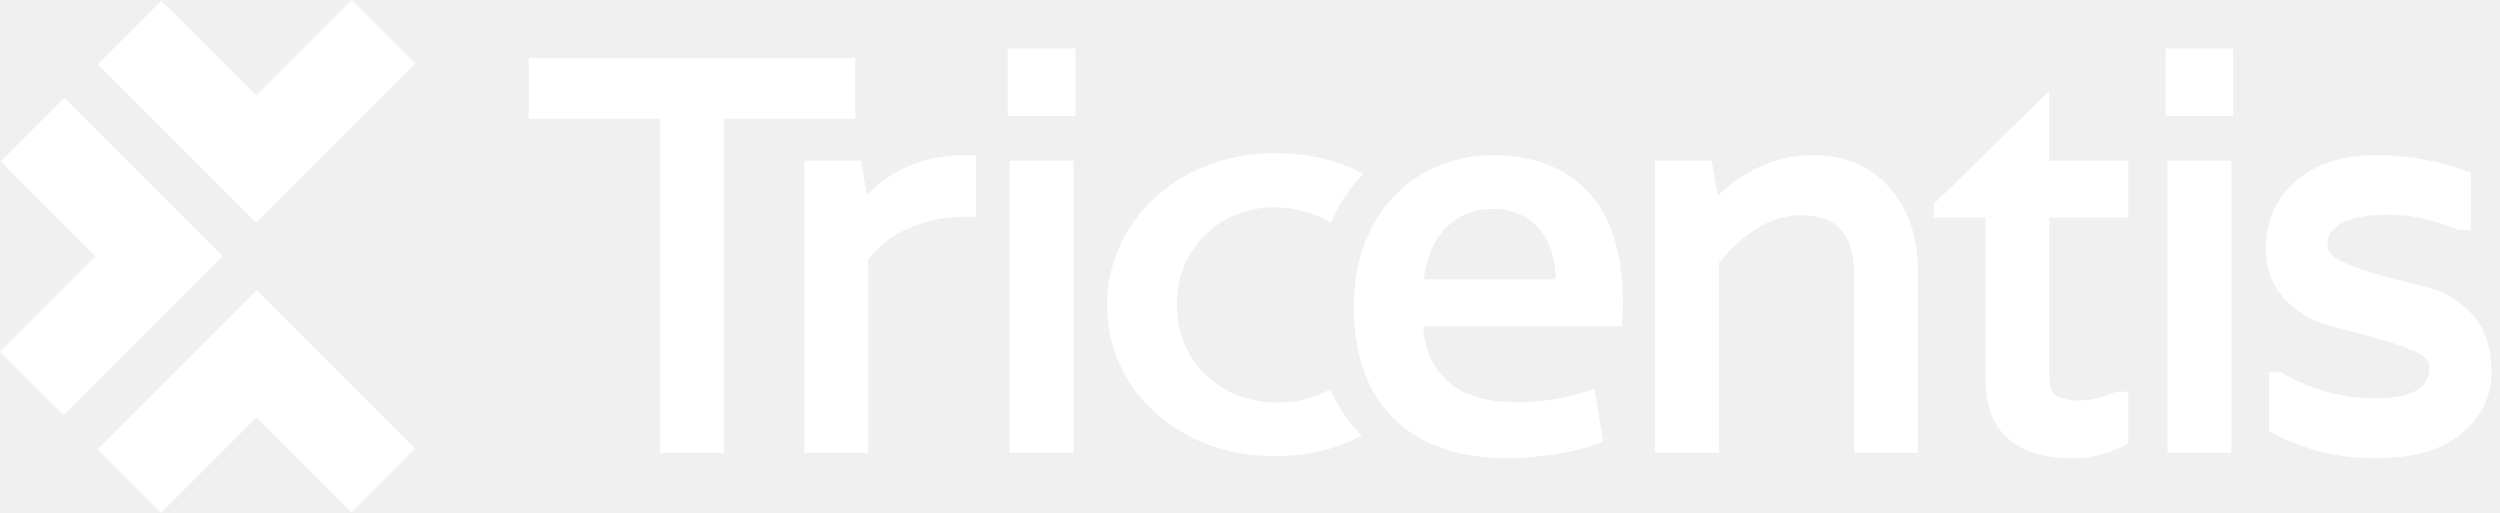
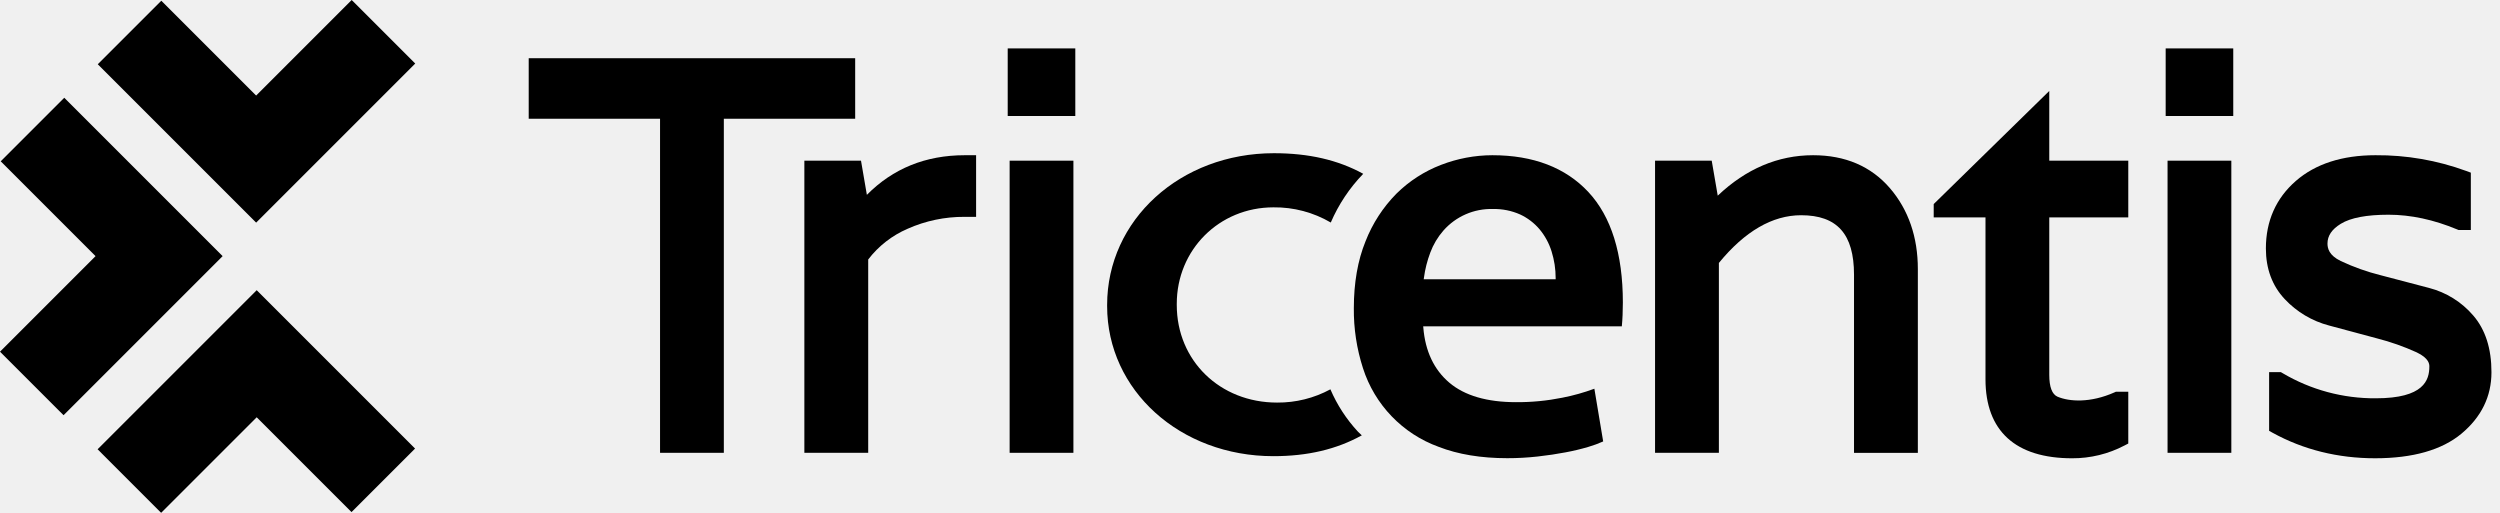
<svg xmlns="http://www.w3.org/2000/svg" width="195" height="40" viewBox="0 0 195 40" fill="none">
  <g clip-path="url(#clip0_445_2887)">
-     <path d="M66.704 4.541H41.239V9.262H51.484V35.319H56.459V9.262H66.704V4.541Z" fill="white" />
-     <path d="M67.616 15.198L67.158 12.532H62.74V35.319H67.72V20.239C68.524 19.19 69.582 18.365 70.796 17.843C72.196 17.22 73.712 16.903 75.244 16.914H76.136V12.107H75.244C72.203 12.107 69.645 13.146 67.616 15.198Z" fill="white" />
-     <path d="M83.874 3.776H78.601V9.048H83.874V3.776Z" fill="white" />
-     <path d="M83.726 12.533H78.751V35.319H83.726V12.533Z" fill="white" />
-     <path d="M141.423 12.107C138.689 12.107 136.19 13.168 133.984 15.262L133.514 12.532H129.094V35.319H134.073V20.509C136.095 18.038 138.253 16.788 140.487 16.788C143.299 16.788 144.613 18.26 144.613 21.421V35.322H149.592V20.993C149.592 18.488 148.861 16.365 147.418 14.681C145.947 12.973 143.933 12.107 141.423 12.107Z" fill="white" />
-     <path d="M159.843 7.095L150.829 15.916V16.957H154.868V29.582C154.868 33.614 157.206 35.746 161.627 35.746C163.048 35.752 164.45 35.41 165.709 34.75L166.006 34.595V30.556H165.039L164.931 30.605C163.039 31.445 161.407 31.33 160.488 30.943C160.061 30.757 159.843 30.185 159.843 29.236V16.956H166.006V12.532H159.843V7.095Z" fill="white" />
-     <path d="M174.194 3.776H168.922V9.048H174.194V3.776Z" fill="white" />
-     <path d="M174.044 12.533H169.069V35.319H174.044V12.533Z" fill="white" />
-     <path d="M192.915 24.612C192.012 23.555 190.804 22.803 189.457 22.456L185.692 21.468C184.621 21.201 183.578 20.828 182.578 20.359C181.652 19.909 181.544 19.363 181.544 18.994C181.544 18.39 181.882 17.887 182.578 17.459C183.349 16.984 184.602 16.748 186.304 16.748C188.035 16.748 189.836 17.135 191.66 17.896L191.763 17.939H192.725V13.467L192.363 13.333C190.095 12.504 187.698 12.088 185.284 12.107C182.693 12.107 180.605 12.783 179.075 14.114C177.525 15.466 176.739 17.244 176.739 19.378C176.739 20.963 177.233 22.292 178.207 23.328C179.145 24.331 180.347 25.046 181.676 25.393L185.422 26.398C186.476 26.668 187.503 27.031 188.493 27.48C189.489 27.951 189.489 28.428 189.489 28.584C189.489 29.65 189.063 31.067 185.324 31.067C182.763 31.087 180.243 30.408 178.04 29.104L177.909 29.027H176.991V33.605L177.276 33.763C179.671 35.078 182.357 35.745 185.258 35.745C188.196 35.745 190.461 35.1 191.988 33.831C193.544 32.537 194.334 30.925 194.334 29.04C194.338 27.192 193.858 25.701 192.915 24.612Z" fill="white" />
-     <path d="M116.404 12.107C115.034 12.11 113.677 12.366 112.399 12.861C111.102 13.359 109.921 14.12 108.931 15.096C107.879 16.159 107.057 17.426 106.512 18.819C105.906 20.304 105.599 22.059 105.599 24.035C105.583 25.622 105.823 27.201 106.31 28.712C107.22 31.566 109.403 33.836 112.22 34.855C113.729 35.442 115.529 35.739 117.57 35.739C118.361 35.739 119.151 35.696 119.938 35.608C120.712 35.521 121.442 35.413 122.105 35.285C122.706 35.174 123.302 35.032 123.89 34.858C124.286 34.743 124.673 34.599 125.048 34.432L124.361 30.32C123.551 30.619 122.719 30.854 121.871 31.019C120.678 31.26 119.461 31.378 118.243 31.369C115.987 31.369 114.24 30.858 113.048 29.849C111.856 28.84 111.168 27.395 111.019 25.555L111.01 25.454H126.502C126.528 25.193 126.548 24.894 126.562 24.567C126.576 24.191 126.583 23.874 126.583 23.595C126.583 19.791 125.678 16.891 123.894 14.979C122.11 13.067 119.591 12.107 116.404 12.107ZM121.341 21.781H111.05L111.065 21.676C111.154 21.002 111.322 20.338 111.562 19.703C111.797 19.071 112.144 18.488 112.588 17.981C113.561 16.877 114.976 16.261 116.448 16.302C117.179 16.287 117.903 16.432 118.572 16.729C119.154 17 119.669 17.394 120.084 17.882C120.507 18.39 120.826 18.976 121.022 19.606C121.235 20.282 121.343 20.987 121.341 21.696V21.781Z" fill="white" />
-     <path d="M99.364 11.95C92.066 11.95 86.356 17.149 86.356 23.787V23.874C86.356 30.44 92.047 35.581 99.323 35.581C101.989 35.581 104.247 35.05 106.223 33.956L106.167 33.907C106.082 33.828 105.995 33.75 105.915 33.665C105.018 32.696 104.292 31.581 103.771 30.367C102.495 31.057 101.064 31.413 99.613 31.401C95.153 31.401 91.788 28.129 91.788 23.787V23.7C91.788 19.479 95.099 16.173 99.328 16.173C100.899 16.153 102.446 16.563 103.801 17.357C104.407 15.947 105.265 14.659 106.332 13.557C104.359 12.473 102.077 11.95 99.364 11.95Z" fill="white" />
-     <path d="M4.957 32.387L0 27.431L7.452 19.979L0.055 12.582L5.012 7.625L17.365 19.979L4.957 32.387Z" fill="white" />
-     <path d="M12.569 40L7.613 35.043L20.022 22.635L32.375 34.988L27.418 39.943L20.022 32.548L12.569 40Z" fill="white" />
-     <path d="M19.979 17.365L7.626 5.012L12.583 0.057L19.979 7.453L27.431 0L32.388 4.957L19.979 17.365Z" fill="white" />
+     <path d="M66.704 4.541H41.239V9.262H51.484V35.319H56.459V9.262H66.704V4.541Z" fill="black" />
+     <path d="M67.616 15.198L67.158 12.532H62.74V35.319H67.72V20.239C68.524 19.19 69.582 18.365 70.796 17.843C72.196 17.22 73.712 16.903 75.244 16.914H76.136V12.107H75.244C72.203 12.107 69.645 13.146 67.616 15.198Z" fill="black" />
+     <path d="M83.874 3.776H78.601V9.048H83.874V3.776Z" fill="black" />
+     <path d="M83.726 12.533H78.751V35.319H83.726V12.533Z" fill="black" />
+     <path d="M141.423 12.107C138.689 12.107 136.19 13.168 133.984 15.262L133.514 12.532H129.094V35.319H134.073V20.509C136.095 18.038 138.253 16.788 140.487 16.788C143.299 16.788 144.613 18.26 144.613 21.421V35.322H149.592V20.993C149.592 18.488 148.861 16.365 147.418 14.681C145.947 12.973 143.933 12.107 141.423 12.107Z" fill="black" />
+     <path d="M159.843 7.095L150.829 15.916V16.957H154.868V29.582C154.868 33.614 157.206 35.746 161.627 35.746C163.048 35.752 164.45 35.41 165.709 34.75L166.006 34.595V30.556H165.039L164.931 30.605C163.039 31.445 161.407 31.33 160.488 30.943C160.061 30.757 159.843 30.185 159.843 29.236V16.956H166.006V12.532H159.843V7.095Z" fill="black" />
+     <path d="M174.194 3.776H168.922V9.048H174.194V3.776Z" fill="black" />
+     <path d="M174.044 12.533H169.069V35.319H174.044V12.533Z" fill="black" />
+     <path d="M192.915 24.612C192.012 23.555 190.804 22.803 189.457 22.456L185.692 21.468C184.621 21.201 183.578 20.828 182.578 20.359C181.652 19.909 181.544 19.363 181.544 18.994C181.544 18.39 181.882 17.887 182.578 17.459C183.349 16.984 184.602 16.748 186.304 16.748C188.035 16.748 189.836 17.135 191.66 17.896L191.763 17.939H192.725V13.467L192.363 13.333C190.095 12.504 187.698 12.088 185.284 12.107C182.693 12.107 180.605 12.783 179.075 14.114C177.525 15.466 176.739 17.244 176.739 19.378C176.739 20.963 177.233 22.292 178.207 23.328C179.145 24.331 180.347 25.046 181.676 25.393L185.422 26.398C186.476 26.668 187.503 27.031 188.493 27.48C189.489 27.951 189.489 28.428 189.489 28.584C189.489 29.65 189.063 31.067 185.324 31.067C182.763 31.087 180.243 30.408 178.04 29.104L177.909 29.027H176.991V33.605L177.276 33.763C179.671 35.078 182.357 35.745 185.258 35.745C188.196 35.745 190.461 35.1 191.988 33.831C193.544 32.537 194.334 30.925 194.334 29.04C194.338 27.192 193.858 25.701 192.915 24.612Z" fill="black" />
+     <path d="M116.404 12.107C115.034 12.11 113.677 12.366 112.399 12.861C111.102 13.359 109.921 14.12 108.931 15.096C107.879 16.159 107.057 17.426 106.512 18.819C105.906 20.304 105.599 22.059 105.599 24.035C105.583 25.622 105.823 27.201 106.31 28.712C107.22 31.566 109.403 33.836 112.22 34.855C113.729 35.442 115.529 35.739 117.57 35.739C118.361 35.739 119.151 35.696 119.938 35.608C120.712 35.521 121.442 35.413 122.105 35.285C122.706 35.174 123.302 35.032 123.89 34.858C124.286 34.743 124.673 34.599 125.048 34.432L124.361 30.32C123.551 30.619 122.719 30.854 121.871 31.019C120.678 31.26 119.461 31.378 118.243 31.369C115.987 31.369 114.24 30.858 113.048 29.849C111.856 28.84 111.168 27.395 111.019 25.555L111.01 25.454H126.502C126.528 25.193 126.548 24.894 126.562 24.567C126.576 24.191 126.583 23.874 126.583 23.595C126.583 19.791 125.678 16.891 123.894 14.979C122.11 13.067 119.591 12.107 116.404 12.107ZM121.341 21.781H111.05L111.065 21.676C111.154 21.002 111.322 20.338 111.562 19.703C111.797 19.071 112.144 18.488 112.588 17.981C113.561 16.877 114.976 16.261 116.448 16.302C117.179 16.287 117.903 16.432 118.572 16.729C119.154 17 119.669 17.394 120.084 17.882C120.507 18.39 120.826 18.976 121.022 19.606C121.235 20.282 121.343 20.987 121.341 21.696V21.781Z" fill="black" />
+     <path d="M99.364 11.95C92.066 11.95 86.356 17.149 86.356 23.787V23.874C86.356 30.44 92.047 35.581 99.323 35.581C101.989 35.581 104.247 35.05 106.223 33.956L106.167 33.907C106.082 33.828 105.995 33.75 105.915 33.665C105.018 32.696 104.292 31.581 103.771 30.367C102.495 31.057 101.064 31.413 99.613 31.401C95.153 31.401 91.788 28.129 91.788 23.787V23.7C91.788 19.479 95.099 16.173 99.328 16.173C100.899 16.153 102.446 16.563 103.801 17.357C104.407 15.947 105.265 14.659 106.332 13.557C104.359 12.473 102.077 11.95 99.364 11.95Z" fill="black" />
+     <path d="M4.957 32.387L0 27.431L7.452 19.979L0.055 12.582L5.012 7.625L17.365 19.979L4.957 32.387Z" fill="black" />
+     <path d="M12.569 40L7.613 35.043L20.022 22.635L32.375 34.988L27.418 39.943L20.022 32.548L12.569 40Z" fill="black" />
+     <path d="M19.979 17.365L7.626 5.012L12.583 0.057L19.979 7.453L27.431 0L32.388 4.957L19.979 17.365Z" fill="black" />
  </g>
  <defs>
    <clipPath id="clip0_445_2887">
-       <rect width="194.333" height="40" fill="white" />
+       <rect width="194.333" height="40" fill="black" />
    </clipPath>
  </defs>
</svg>
